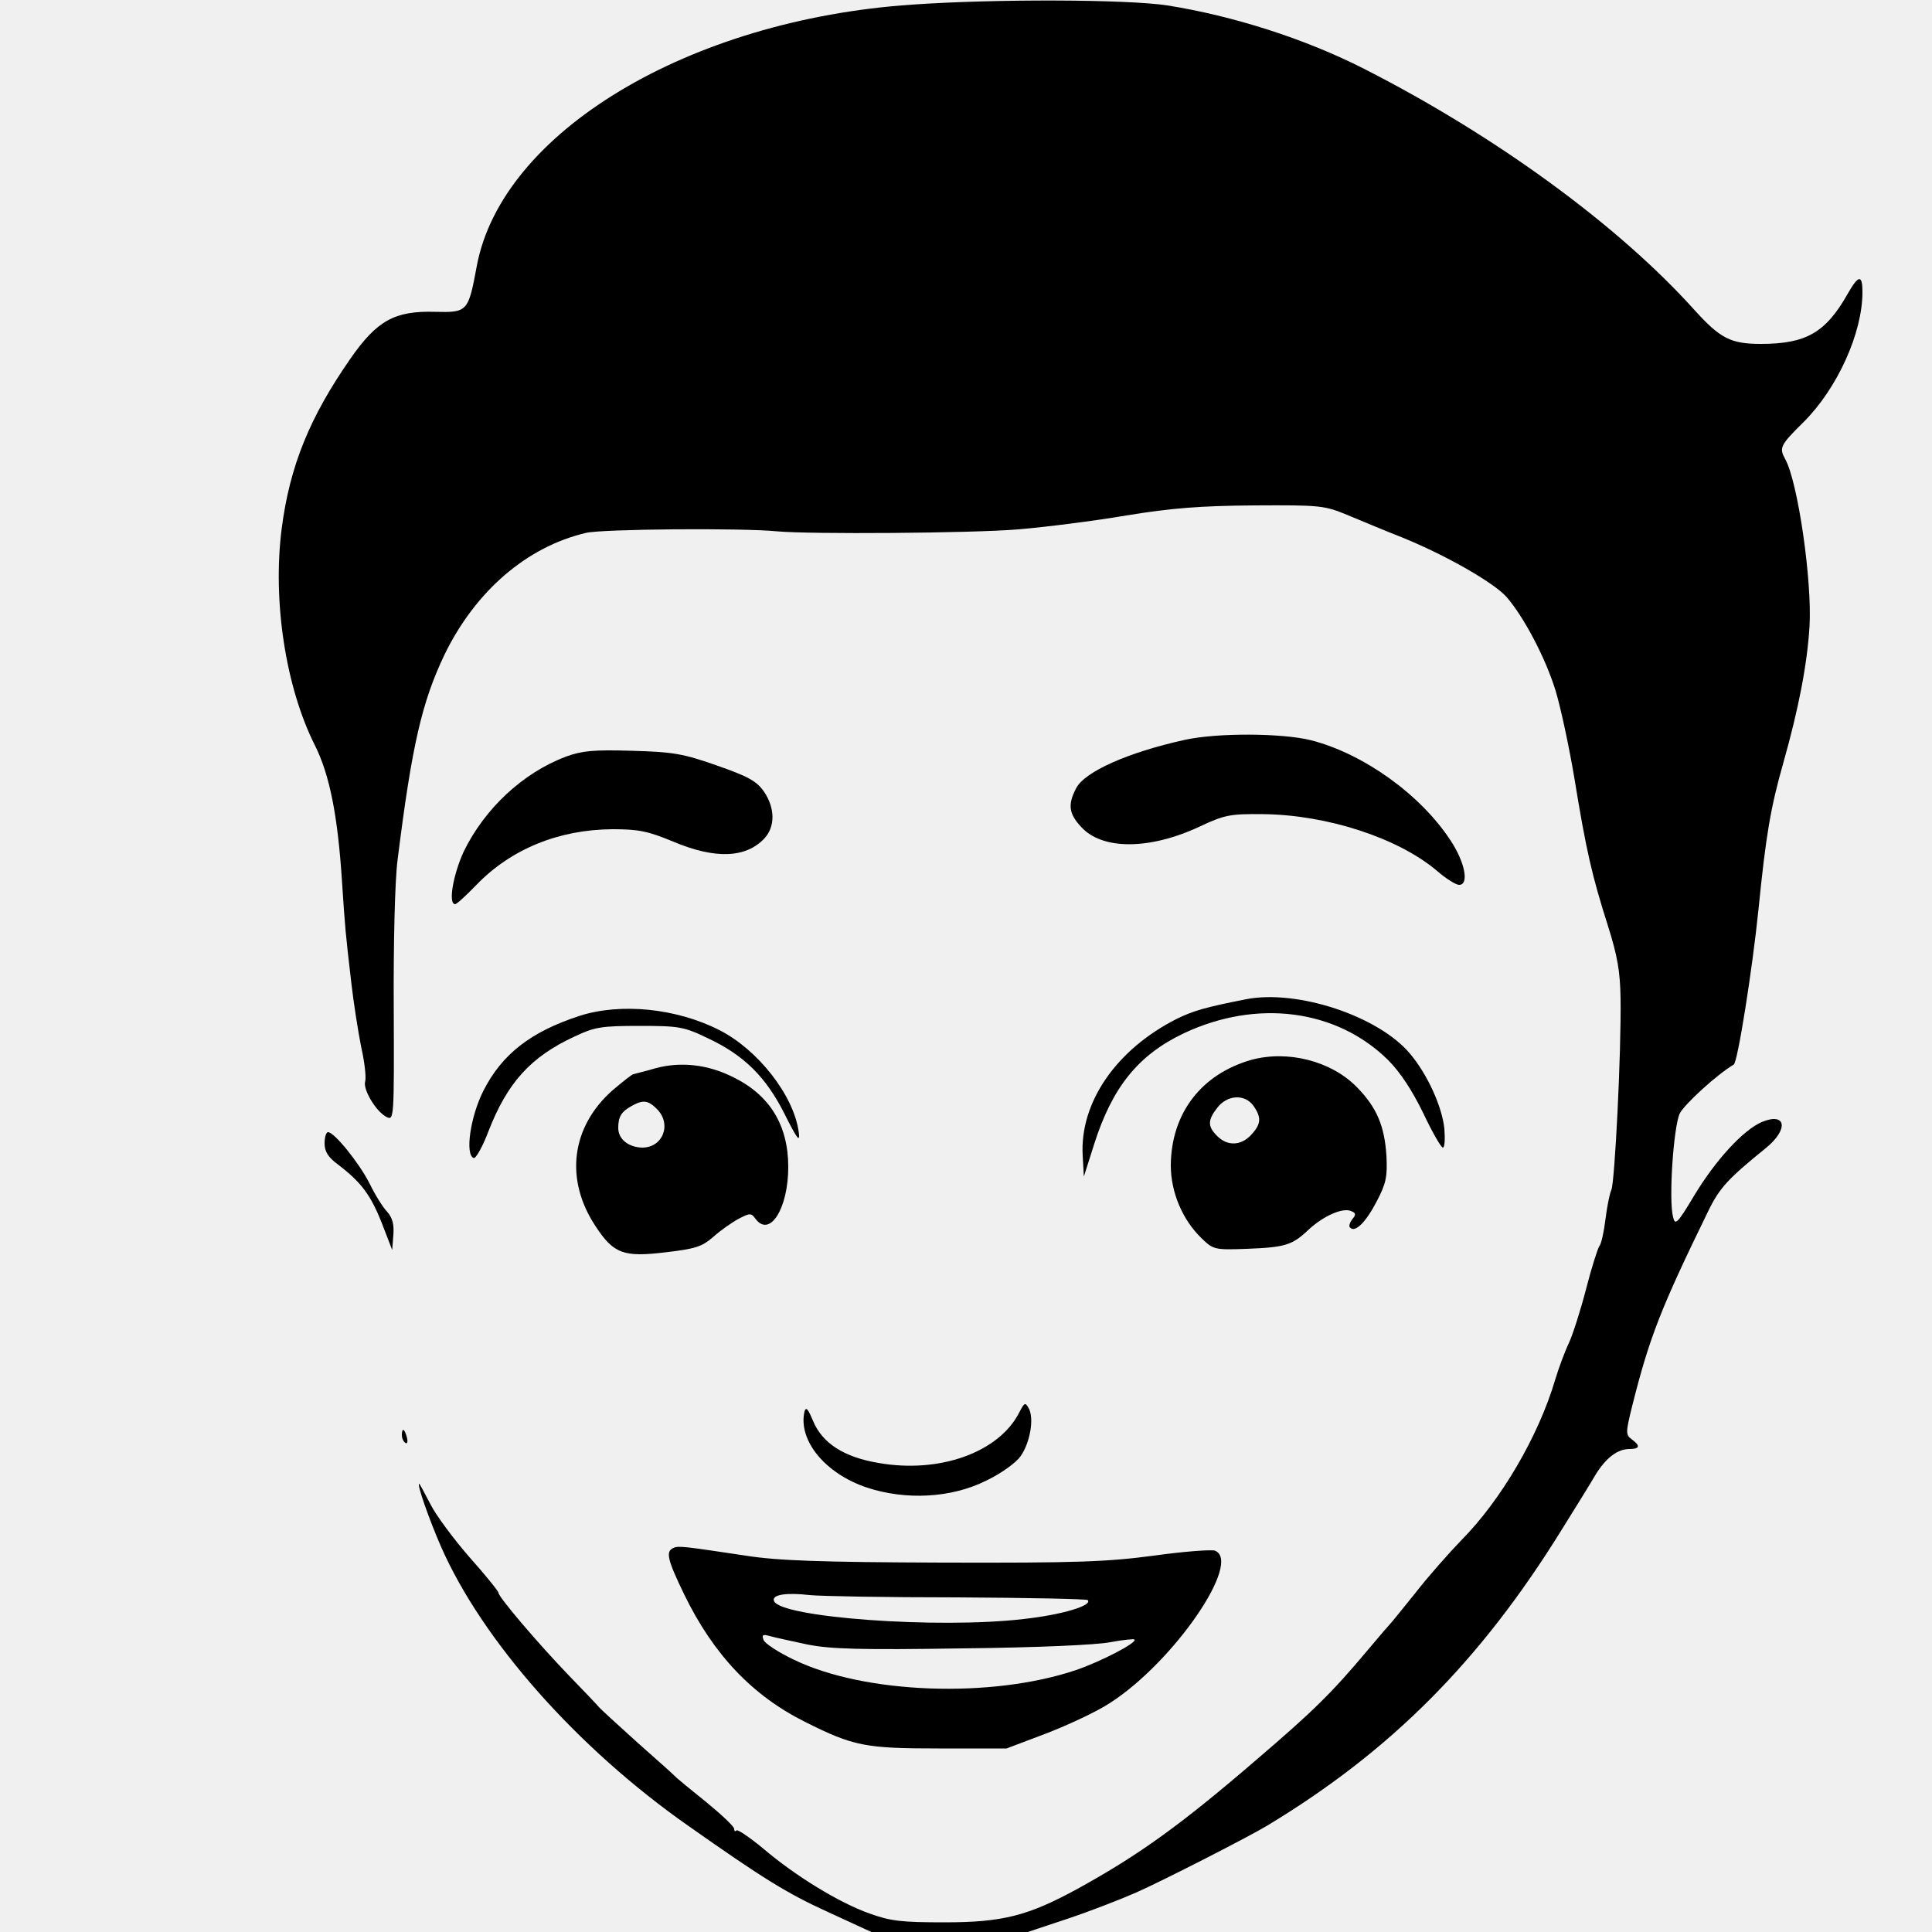
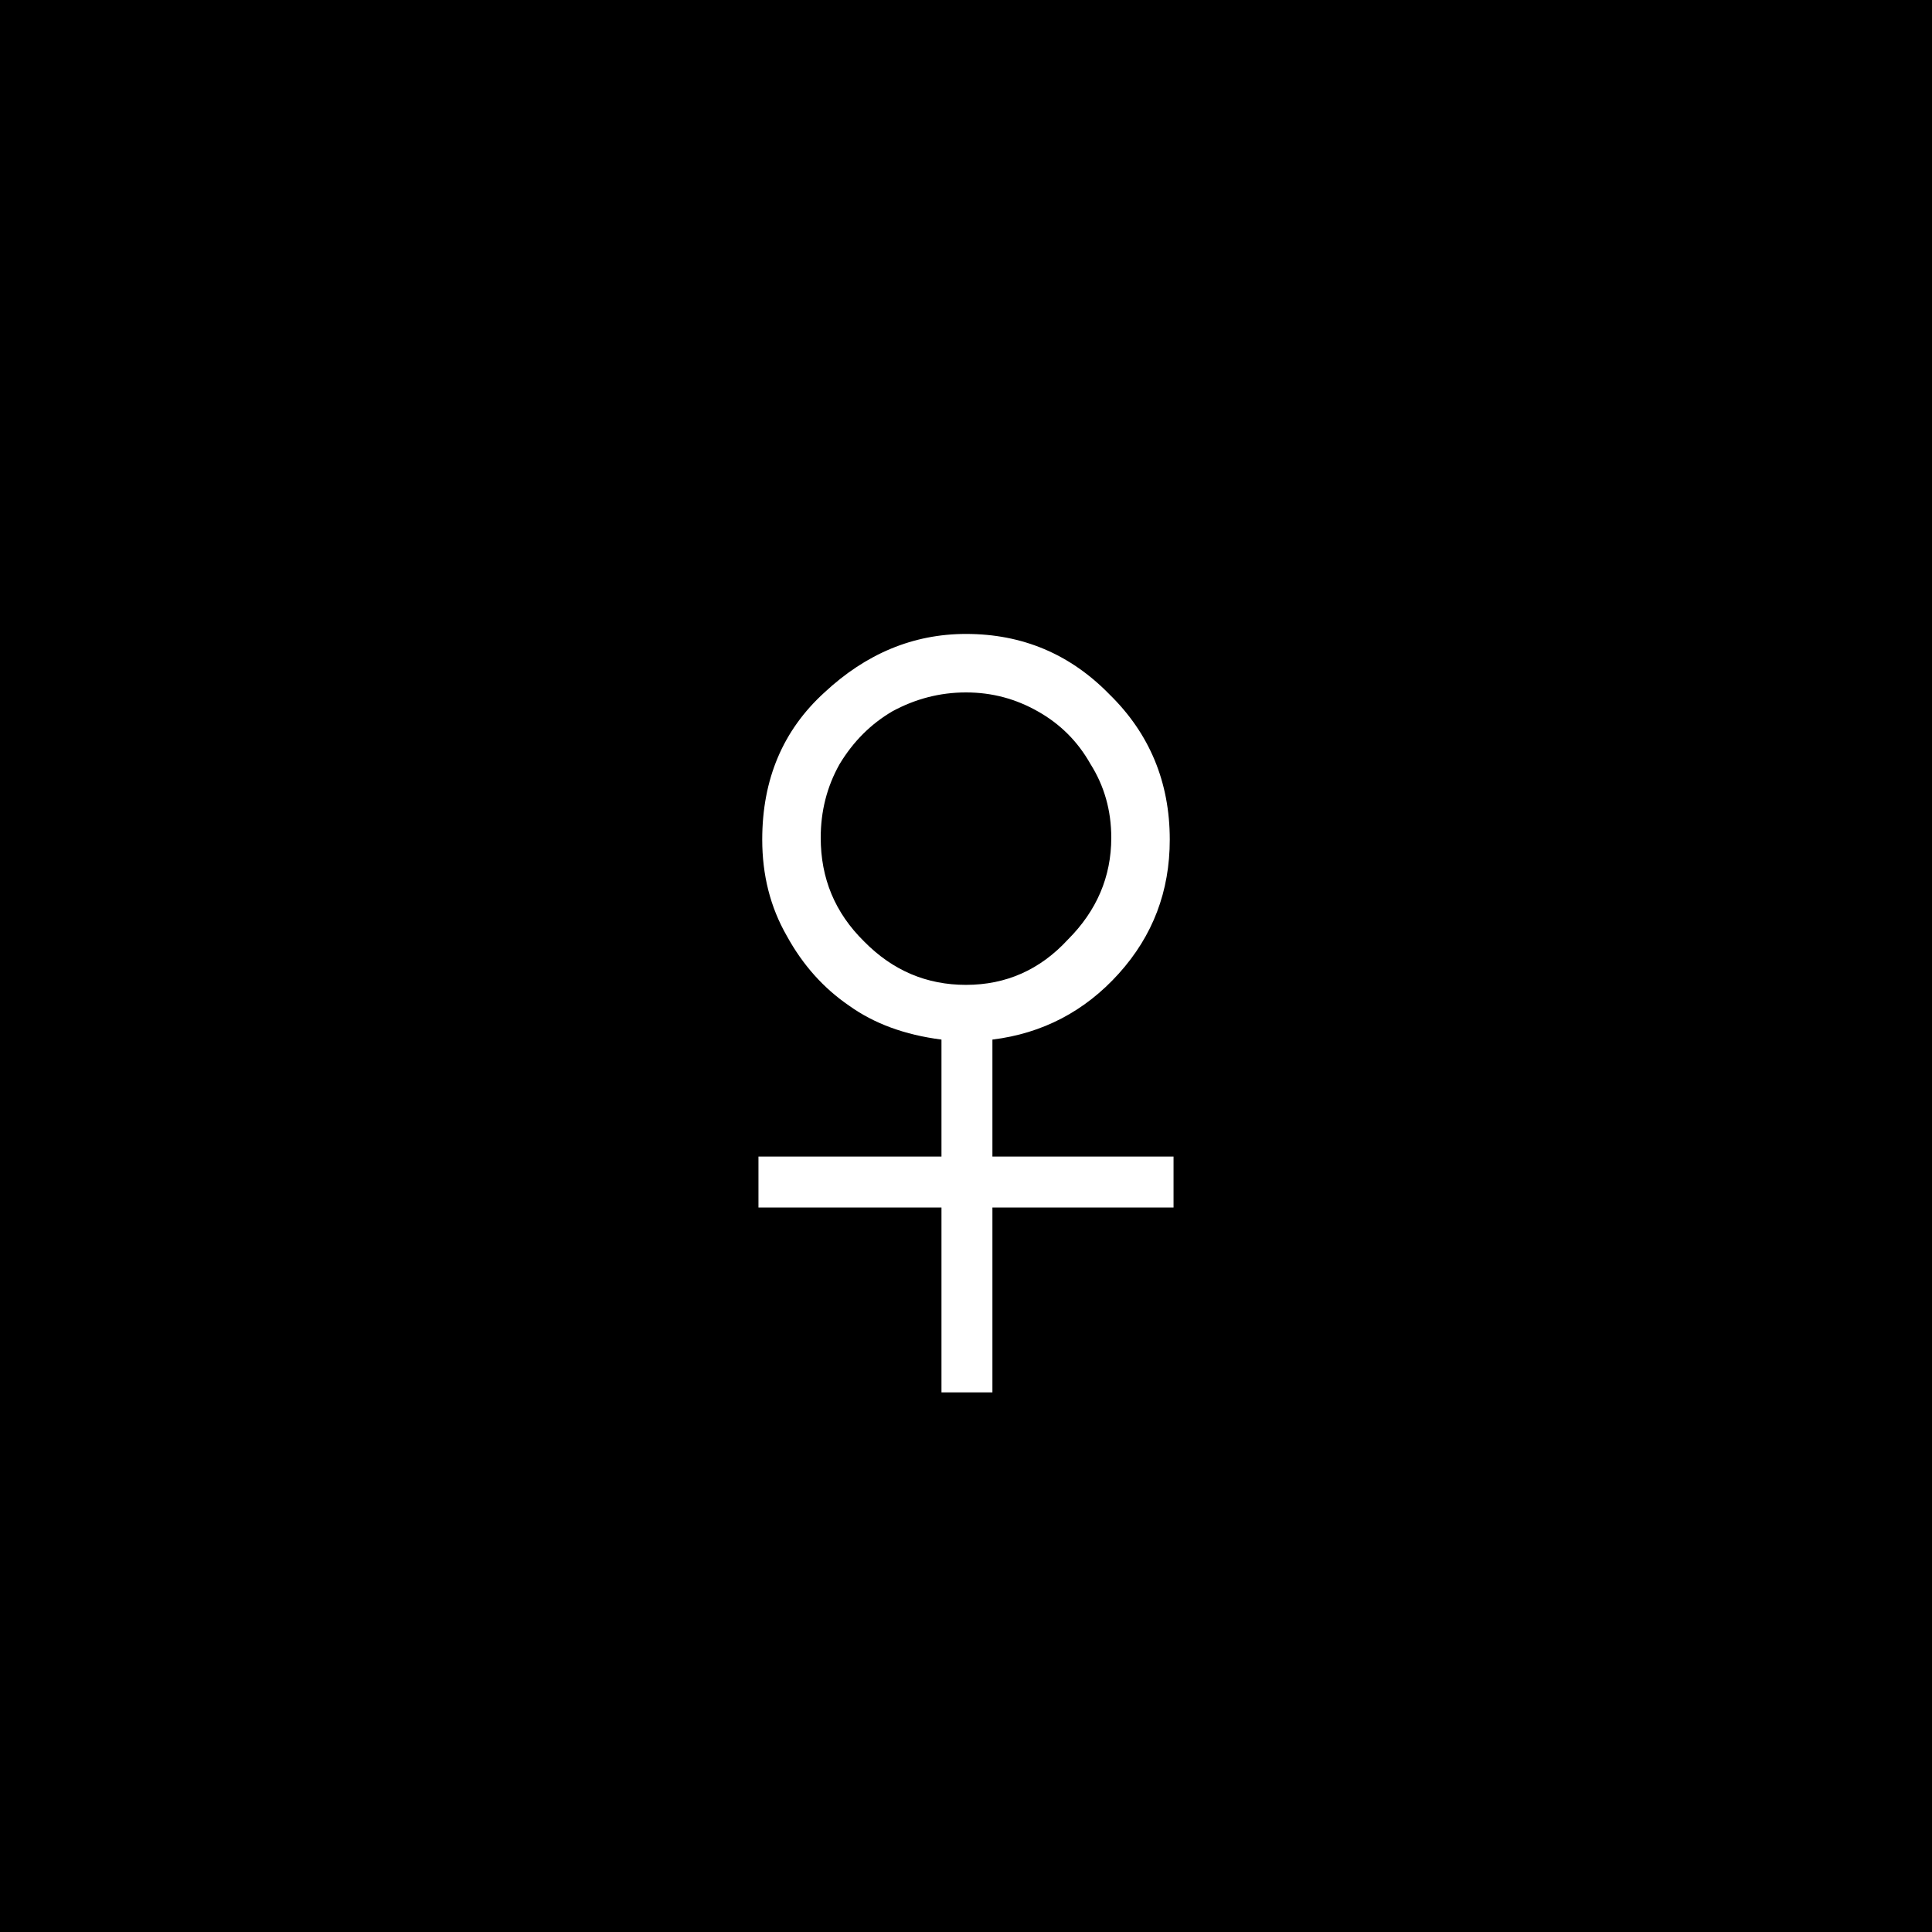
- <svg xmlns="http://www.w3.org/2000/svg" version="1.0" width="500pt" height="500pt" viewBox="0 0 500 500" preserveAspectRatio="xMidYMid meet">
-   <g transform="translate(0,500) scale(0.1,-0.1)" fill="#000000" stroke="none">
-     <path d="M2360 4988 c-577 -39 -1061 -330 -1126 -676 -22 -119 -24 -121 -108 -119 -104 3 -150 -22 -219 -121 -105 -151 -157 -277 -178 -440 -24 -187 10 -410 86 -561 38 -76 59 -181 70 -351 8 -122 9 -133 24 -262 6 -53 18 -129 26 -169 9 -39 13 -79 10 -88 -6 -20 27 -76 54 -91 21 -11 21 -10 20 282 -1 166 3 332 10 383 37 297 63 408 121 530 80 165 213 280 367 316 44 10 400 13 493 4 84 -8 507 -5 625 5 72 6 198 22 280 36 116 19 191 25 330 26 175 1 182 0 245 -26 36 -15 98 -41 139 -57 111 -45 236 -116 270 -154 45 -52 101 -158 127 -243 13 -43 35 -145 49 -229 30 -184 45 -249 86 -378 25 -79 32 -119 33 -190 2 -138 -15 -477 -24 -495 -4 -8 -11 -42 -15 -75 -4 -33 -11 -65 -16 -70 -4 -6 -20 -55 -34 -110 -14 -54 -34 -117 -44 -139 -11 -23 -27 -66 -36 -96 -43 -146 -140 -312 -243 -416 -32 -33 -85 -93 -117 -134 -33 -41 -62 -77 -65 -80 -3 -3 -30 -34 -60 -70 -94 -112 -141 -158 -287 -283 -195 -168 -304 -247 -464 -335 -128 -70 -194 -87 -344 -87 -111 0 -140 3 -195 23 -79 28 -193 98 -276 169 -34 28 -65 49 -68 46 -3 -4 -6 -2 -6 4 0 6 -33 37 -72 69 -40 32 -75 61 -78 64 -3 4 -48 44 -100 90 -52 47 -97 88 -100 92 -3 4 -37 40 -76 80 -81 84 -184 205 -184 216 0 4 -34 46 -75 92 -41 47 -87 109 -101 137 -15 29 -28 53 -29 53 -7 0 26 -93 56 -162 107 -244 353 -522 640 -723 193 -136 256 -175 359 -222 l115 -53 202 0 203 0 102 34 c57 19 137 50 178 68 66 29 293 145 339 173 320 193 552 426 762 765 36 58 76 122 88 143 27 44 57 67 88 67 27 0 29 8 6 25 -16 12 -16 17 1 86 45 179 74 253 198 507 29 59 52 83 147 160 61 49 54 95 -10 68 -48 -21 -119 -98 -175 -191 -43 -72 -49 -77 -54 -55 -12 44 1 233 17 268 12 24 96 101 140 127 10 6 48 245 64 402 19 190 31 262 64 378 39 138 62 254 68 354 7 117 -30 374 -63 433 -16 29 -13 36 48 96 87 87 152 230 152 336 0 46 -10 45 -38 -4 -57 -101 -108 -130 -225 -130 -78 0 -105 14 -172 88 -196 218 -513 450 -855 624 -153 78 -339 137 -509 164 -105 16 -449 17 -661 2z" />
-     <path d="M3065 3085 c-145 -32 -258 -82 -280 -125 -22 -42 -19 -66 13 -100 54 -60 177 -60 307 1 64 30 78 33 165 32 164 -2 347 -61 448 -146 24 -21 50 -37 58 -37 27 0 15 59 -22 115 -78 119 -225 224 -360 259 -75 19 -244 20 -329 1z" />
-     <path d="M1465 3042 c-112 -42 -211 -135 -265 -246 -27 -59 -41 -136 -22 -136 4 0 29 23 55 50 90 93 213 143 352 144 68 0 92 -5 157 -32 109 -46 189 -43 237 9 27 30 27 77 -1 119 -19 28 -40 40 -123 69 -88 31 -114 35 -220 38 -99 3 -129 0 -170 -15z" />
-     <path d="M3225 2414 c-107 -21 -137 -30 -180 -51 -156 -79 -251 -216 -243 -354 l3 -54 27 85 c47 147 114 230 232 286 189 89 395 62 528 -69 32 -32 62 -78 91 -137 23 -49 46 -89 51 -90 5 0 6 22 4 49 -6 57 -43 139 -88 193 -81 98 -292 168 -425 142z" />
-     <path d="M1500 2371 c-126 -41 -201 -99 -249 -194 -34 -67 -48 -166 -25 -174 5 -2 23 29 38 69 49 126 109 193 224 246 51 24 68 27 167 27 102 0 115 -2 177 -32 94 -44 151 -101 199 -197 33 -66 40 -74 36 -45 -13 94 -105 212 -205 263 -112 57 -256 71 -362 37z" />
-     <path d="M3238 2257 c-129 -37 -207 -138 -208 -273 0 -69 30 -141 80 -189 30 -29 34 -30 116 -27 100 4 118 9 161 50 38 35 87 57 109 48 13 -5 14 -9 4 -21 -7 -9 -10 -19 -6 -22 13 -14 41 14 69 68 24 46 28 63 25 119 -5 76 -25 124 -76 176 -66 68 -179 97 -274 71z m6 -119 c21 -30 20 -47 -6 -75 -26 -28 -61 -30 -88 -3 -25 25 -25 41 1 74 26 33 71 35 93 4z" />
-     <path d="M1695 2235 c-27 -8 -53 -14 -56 -15 -3 0 -27 -19 -53 -41 -108 -95 -125 -231 -45 -352 47 -72 73 -81 181 -68 77 9 94 14 124 40 19 17 49 38 66 47 29 15 32 15 43 0 37 -50 85 26 85 134 0 108 -48 186 -142 232 -67 34 -138 41 -203 23z m5 -105 c39 -39 16 -100 -38 -100 -36 1 -62 22 -62 51 0 29 8 42 35 57 29 16 42 15 65 -8z" />
-     <path d="M840 2041 c0 -21 9 -36 35 -55 60 -46 84 -78 113 -151 l27 -70 3 39 c2 27 -2 44 -16 60 -11 11 -32 45 -46 74 -27 53 -91 132 -107 132 -5 0 -9 -13 -9 -29z" />
-     <path d="M2637 1343 c-53 -102 -206 -157 -364 -129 -89 15 -145 51 -169 109 -13 31 -18 37 -22 24 -17 -75 54 -161 162 -197 101 -33 218 -27 308 18 38 18 77 46 89 63 25 35 36 99 21 125 -9 16 -11 14 -25 -13z" />
-     <path d="M1040 1286 c0 -8 4 -17 9 -20 5 -4 7 3 4 14 -6 23 -13 26 -13 6z" />
-     <path d="M1743 994 c-21 -9 -16 -30 28 -121 76 -156 177 -262 314 -330 124 -62 154 -68 345 -68 l175 0 103 39 c57 22 132 57 165 79 165 106 343 366 271 394 -9 3 -80 -2 -158 -13 -121 -16 -198 -19 -546 -18 -316 1 -428 5 -510 18 -160 24 -174 26 -187 20z m734 -128 c182 -1 334 -4 338 -7 13 -14 -66 -38 -166 -49 -221 -26 -632 4 -646 47 -6 16 32 22 92 15 28 -3 199 -6 382 -6z m-387 -122 c60 -12 139 -14 400 -10 192 2 349 9 383 16 33 6 61 9 63 7 8 -8 -87 -57 -151 -79 -219 -74 -548 -62 -731 27 -40 19 -75 42 -78 51 -5 13 -2 15 16 10 13 -4 57 -13 98 -22z" />
-   </g>
+ <svg xmlns="http://www.w3.org/2000/svg" width="16" height="16">
+   <rect width="16" height="16" fill="#000000" />
+   <text x="8" y="12" font-family="Arial" font-size="12" text-anchor="middle" fill="#ffffff">♀</text>
</svg>
